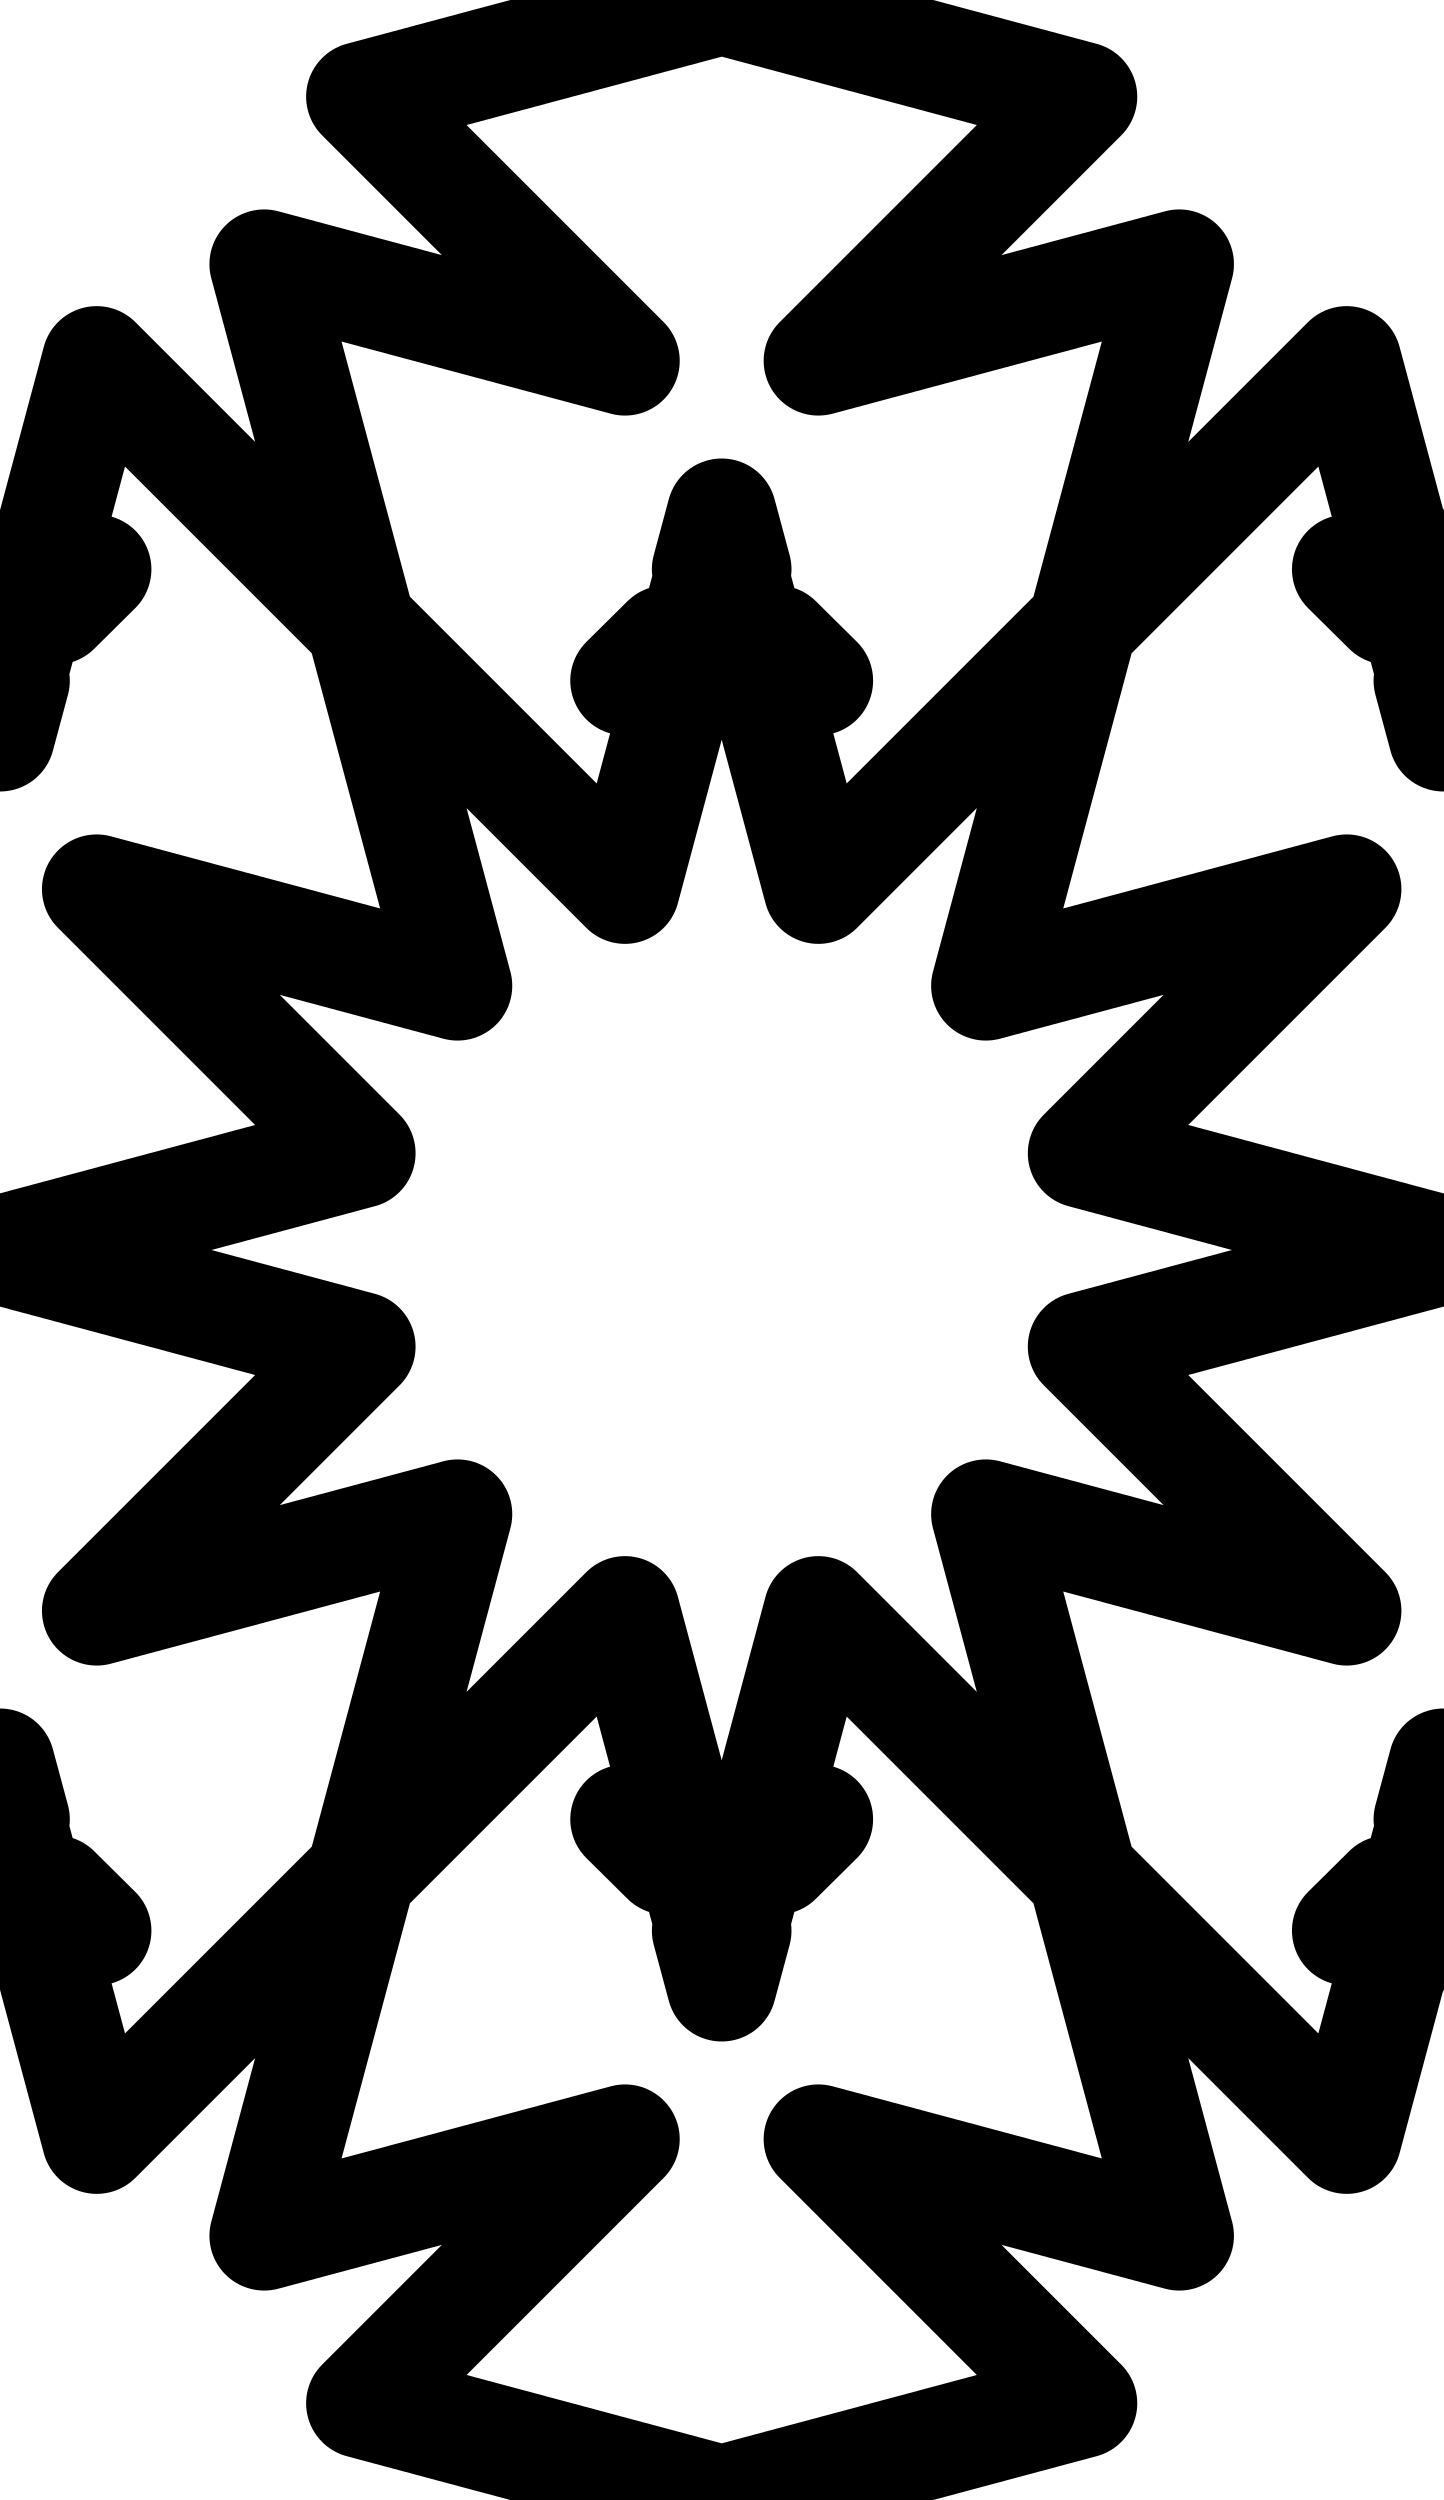
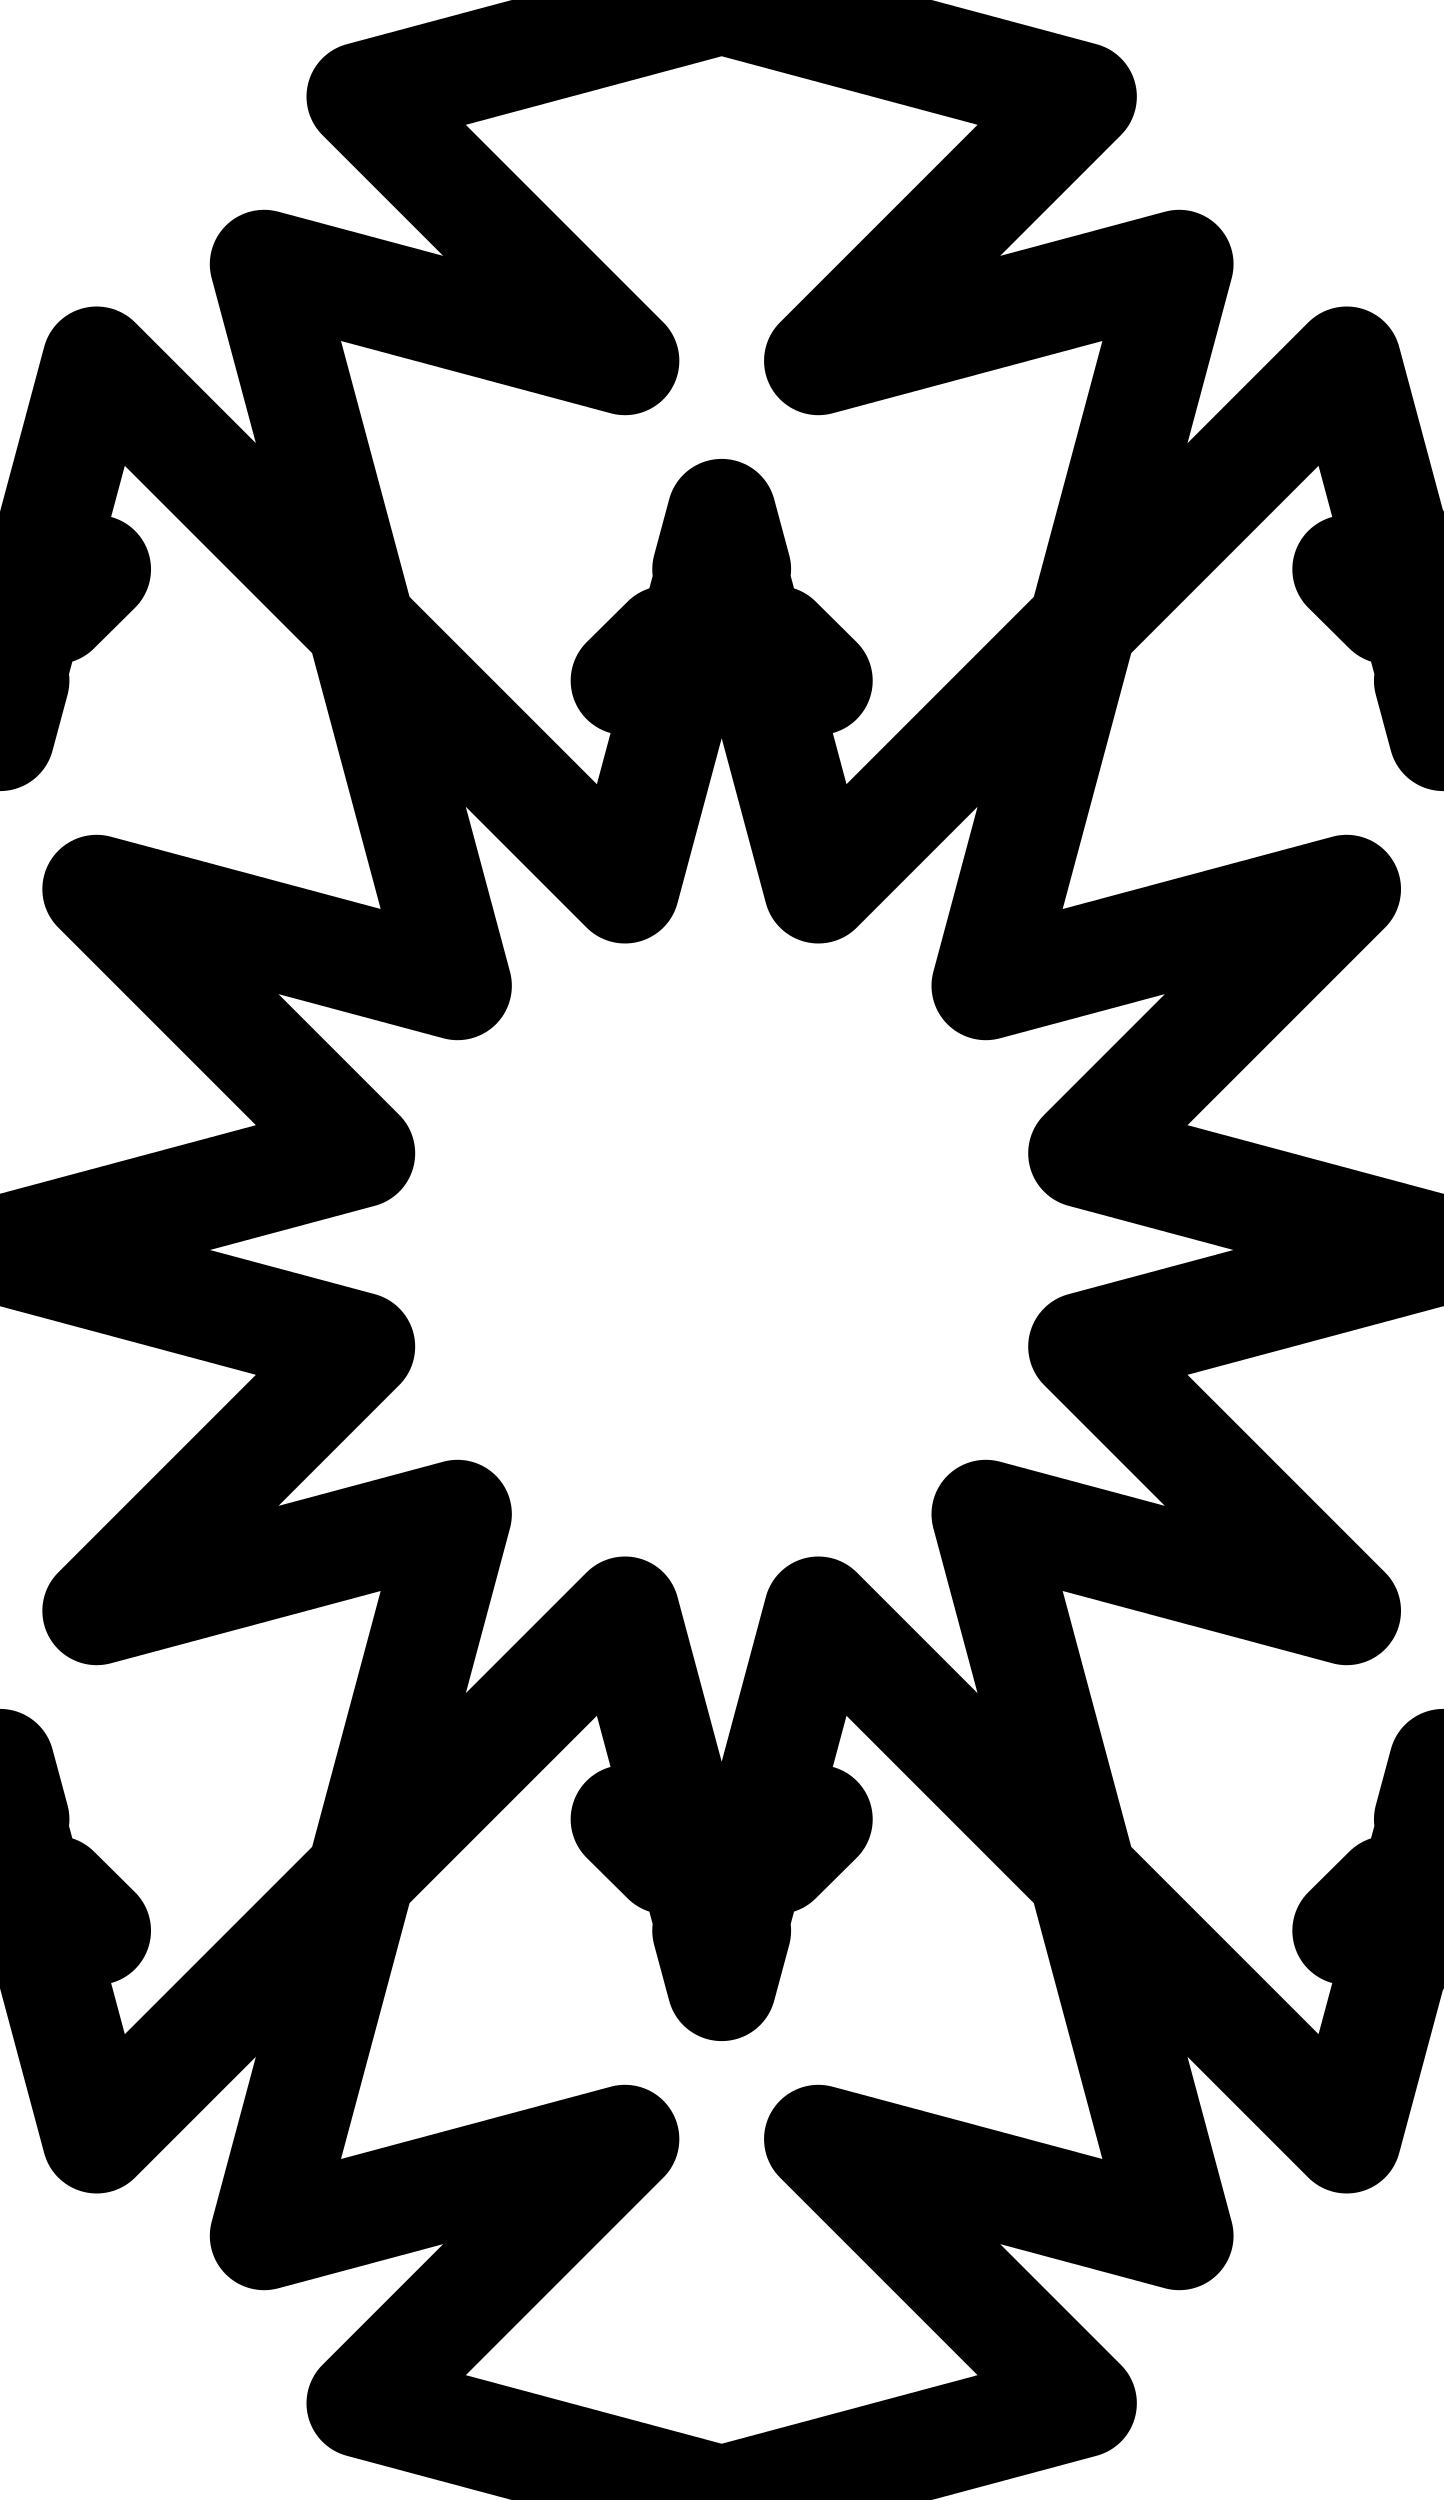
<svg xmlns="http://www.w3.org/2000/svg" viewBox="0 0 3.732 6.464" width="373.205" height="646.41" fill="none">
-   <path d="M-0.25 4.165L-1.183 3.915M-0.25 4.165L-0.933 3.482M-0.25 2.299L-0.933 2.982M-0.25 2.299L-1.183 2.549M0 3.232L-0.933 3.482M0 3.232L-0.933 2.982M-0.25 4.992L-0.144 4.887M-0.25 4.992L-0.106 4.954M0 4.559L0.039 4.704M0 4.559L-0.039 4.704M0.25 4.992L0.106 4.954M0.25 4.992L0.144 4.887M0.25 1.472L0.144 1.577M0.25 1.472L0.106 1.51M0 1.905L-0.039 1.76M0 1.905L0.039 1.76M-0.25 1.472L-0.106 1.51M-0.25 1.472L-0.144 1.577M1.616 0.933L0.683 0.683M1.616 0.933L0.933 0.25M0.933 1.616L0.25 0.933M0.933 1.616L0.683 0.683M0 1.866L-0.25 0.933M0 1.866L0.25 0.933M-0.933 1.616L-0.25 0.933M1.616 -0.933L0.933 -0.25M1.866 0L0.933 0.25M1.866 0L0.933 -0.25M1.616 1.76L1.722 1.655M1.616 1.76L1.76 1.722M1.866 1.327L1.905 1.472M1.866 1.327L1.827 1.472M2.116 1.76L1.972 1.722M2.116 1.76L2.01 1.655M3.482 4.165L2.549 3.915M3.482 4.165L2.799 3.482M2.799 4.848L2.116 4.165M2.799 4.848L2.549 3.915M1.866 5.098L1.616 4.165M1.866 5.098L2.116 4.165M0.933 4.848L1.183 3.915M0.933 4.848L1.616 4.165M0.25 4.165L0.933 3.482M0.25 4.165L1.183 3.915M0 3.232L0.933 2.982M0 3.232L0.933 3.482M0.25 2.299L1.183 2.549M0.25 2.299L0.933 2.982M0.933 1.616L1.616 2.299M0.933 1.616L1.183 2.549M1.866 1.366L2.116 2.299M1.866 1.366L1.616 2.299M2.799 1.616L2.549 2.549M2.799 1.616L2.116 2.299M3.482 2.299L2.799 2.982M3.482 2.299L2.549 2.549M3.732 3.232L2.799 3.482M3.732 3.232L2.799 2.982M3.482 4.992L3.588 4.887M3.482 4.992L3.626 4.954M3.732 4.559L3.771 4.704M3.732 4.559L3.693 4.704M3.982 4.992L3.838 4.954M3.982 4.992L3.876 4.887M3.982 1.472L3.876 1.577M3.982 1.472L3.838 1.51M3.732 1.905L3.693 1.76M3.732 1.905L3.771 1.76M3.482 1.472L3.626 1.51M3.482 1.472L3.588 1.577M1.616 7.397L0.933 6.714M-0.933 4.848L-0.25 5.531M0 4.598L0.25 5.531M0 4.598L-0.25 5.531M0.933 4.848L0.683 5.781M0.933 4.848L0.25 5.531M1.616 5.531L0.933 6.214M1.616 5.531L0.683 5.781M1.866 6.464L0.933 6.714M1.866 6.464L0.933 6.214M2.116 4.704L2.01 4.809M2.116 4.704L1.972 4.742M1.866 5.137L1.827 4.992M1.866 5.137L1.905 4.992M1.616 4.704L1.76 4.742M1.616 4.704L1.722 4.809M4.665 1.616L3.982 0.933M3.732 1.866L3.482 0.933M3.732 1.866L3.982 0.933M2.799 1.616L3.049 0.683M2.799 1.616L3.482 0.933M2.116 0.933L2.799 0.25M2.116 0.933L3.049 0.683M1.866 0L2.799 -0.25M1.866 0L2.799 0.25M2.116 -0.933L2.799 -0.25M3.982 4.165L4.665 3.482M3.982 4.165L4.915 3.915M3.732 3.232L4.665 2.982M3.732 3.232L4.665 3.482M3.982 2.299L4.915 2.549M3.982 2.299L4.665 2.982M2.116 7.397L2.799 6.714M1.866 6.464L2.799 6.214M1.866 6.464L2.799 6.714M2.116 5.531L3.049 5.781M2.116 5.531L2.799 6.214M2.799 4.848L3.482 5.531M2.799 4.848L3.049 5.781M3.732 4.598L3.982 5.531M3.732 4.598L3.482 5.531M4.665 4.848L3.982 5.531" stroke="currentColor" stroke-width="0.283" stroke-linecap="round" stroke-linejoin="round" />
+   <path d="M-0.25 4.165L-1.183 3.915M-0.25 4.165L-0.933 3.482M-0.25 2.299L-0.933 2.982M-0.25 2.299L-1.183 2.549M0 3.232L-0.933 3.482M0 3.232L-0.933 2.982M-0.25 4.992L-0.144 4.887M-0.25 4.992L-0.106 4.954M0 4.559L0.039 4.704M0 4.559L-0.039 4.704M0.25 4.992L0.106 4.954M0.25 4.992L0.144 4.887M0.25 1.472L0.144 1.577M0.25 1.472L0.106 1.51M0 1.905L-0.039 1.76M0 1.905L0.039 1.76M-0.25 1.472L-0.106 1.51M-0.25 1.472L-0.144 1.577M1.616 0.933L0.683 0.683M1.616 0.933L0.933 0.25M0.933 1.616L0.25 0.933M0.933 1.616L0.683 0.683M0 1.866L-0.25 0.933M0 1.866L0.25 0.933M-0.933 1.616L-0.25 0.933M1.616 -0.933L0.933 -0.25M1.866 0L0.933 0.25M1.866 0L0.933 -0.25M1.616 1.76L1.722 1.655M1.616 1.76L1.76 1.722M1.866 1.327L1.905 1.472M1.866 1.327L1.827 1.472M2.116 1.76L1.972 1.722M2.116 1.76L2.01 1.655M3.482 4.165L2.549 3.915M3.482 4.165L2.799 3.482M2.799 4.848L2.116 4.165M2.799 4.848L2.549 3.915M1.866 5.098L1.616 4.165M1.866 5.098L2.116 4.165M0.933 4.848L1.183 3.915M0.933 4.848L1.616 4.165M0.25 4.165L0.933 3.482M0.25 4.165L1.183 3.915M0 3.232L0.933 2.982M0 3.232L0.933 3.482M0.25 2.299L1.183 2.549M0.25 2.299L0.933 2.982M0.933 1.616L1.616 2.299M0.933 1.616L1.183 2.549M1.866 1.366L2.116 2.299M1.866 1.366L1.616 2.299M2.799 1.616L2.549 2.549M2.799 1.616L2.116 2.299M3.482 2.299L2.799 2.982M3.482 2.299L2.549 2.549M3.732 3.232L2.799 3.482M3.732 3.232L2.799 2.982M3.482 4.992L3.588 4.887M3.482 4.992L3.626 4.954M3.732 4.559L3.771 4.704M3.732 4.559L3.693 4.704M3.982 4.992L3.838 4.954M3.982 4.992L3.876 4.887M3.982 1.472L3.876 1.577M3.982 1.472L3.838 1.51M3.732 1.905L3.693 1.76M3.732 1.905L3.771 1.76M3.482 1.472L3.626 1.51M3.482 1.472L3.588 1.577M1.616 7.397L0.933 6.714M-0.933 4.848L-0.25 5.531M0 4.598L0.25 5.531M0 4.598L-0.25 5.531M0.933 4.848L0.683 5.781M0.933 4.848L0.25 5.531M1.616 5.531L0.933 6.214M1.616 5.531L0.683 5.781M1.866 6.464L0.933 6.714M1.866 6.464L0.933 6.214M2.116 4.704L2.01 4.809M2.116 4.704L1.972 4.742M1.866 5.137L1.827 4.992M1.866 5.137L1.905 4.992M1.616 4.704L1.76 4.742M1.616 4.704L1.722 4.809M4.665 1.616L3.982 0.933M3.732 1.866L3.482 0.933M3.732 1.866L3.982 0.933M2.799 1.616L3.049 0.683M2.799 1.616L3.482 0.933M2.116 0.933L2.799 0.25M2.116 0.933L3.049 0.683M1.866 0L2.799 -0.25M1.866 0L2.799 0.25M2.116 -0.933L2.799 -0.25M3.982 4.165L4.665 3.482M3.982 4.165L4.915 3.915M3.732 3.232L4.665 2.982M3.732 3.232L4.665 3.482M3.982 2.299L4.915 2.549M3.982 2.299L4.665 2.982M2.116 7.397L2.799 6.714M1.866 6.464L2.799 6.214M1.866 6.464L2.799 6.714M2.116 5.531L3.049 5.781M2.116 5.531L2.799 6.214M2.799 4.848L3.482 5.531M2.799 4.848L3.049 5.781M3.732 4.598L3.982 5.531M3.732 4.598L3.482 5.531M4.665 4.848L3.982 5.531" stroke="currentColor" stroke-width="0.281" stroke-linecap="round" stroke-linejoin="round" />
</svg>
